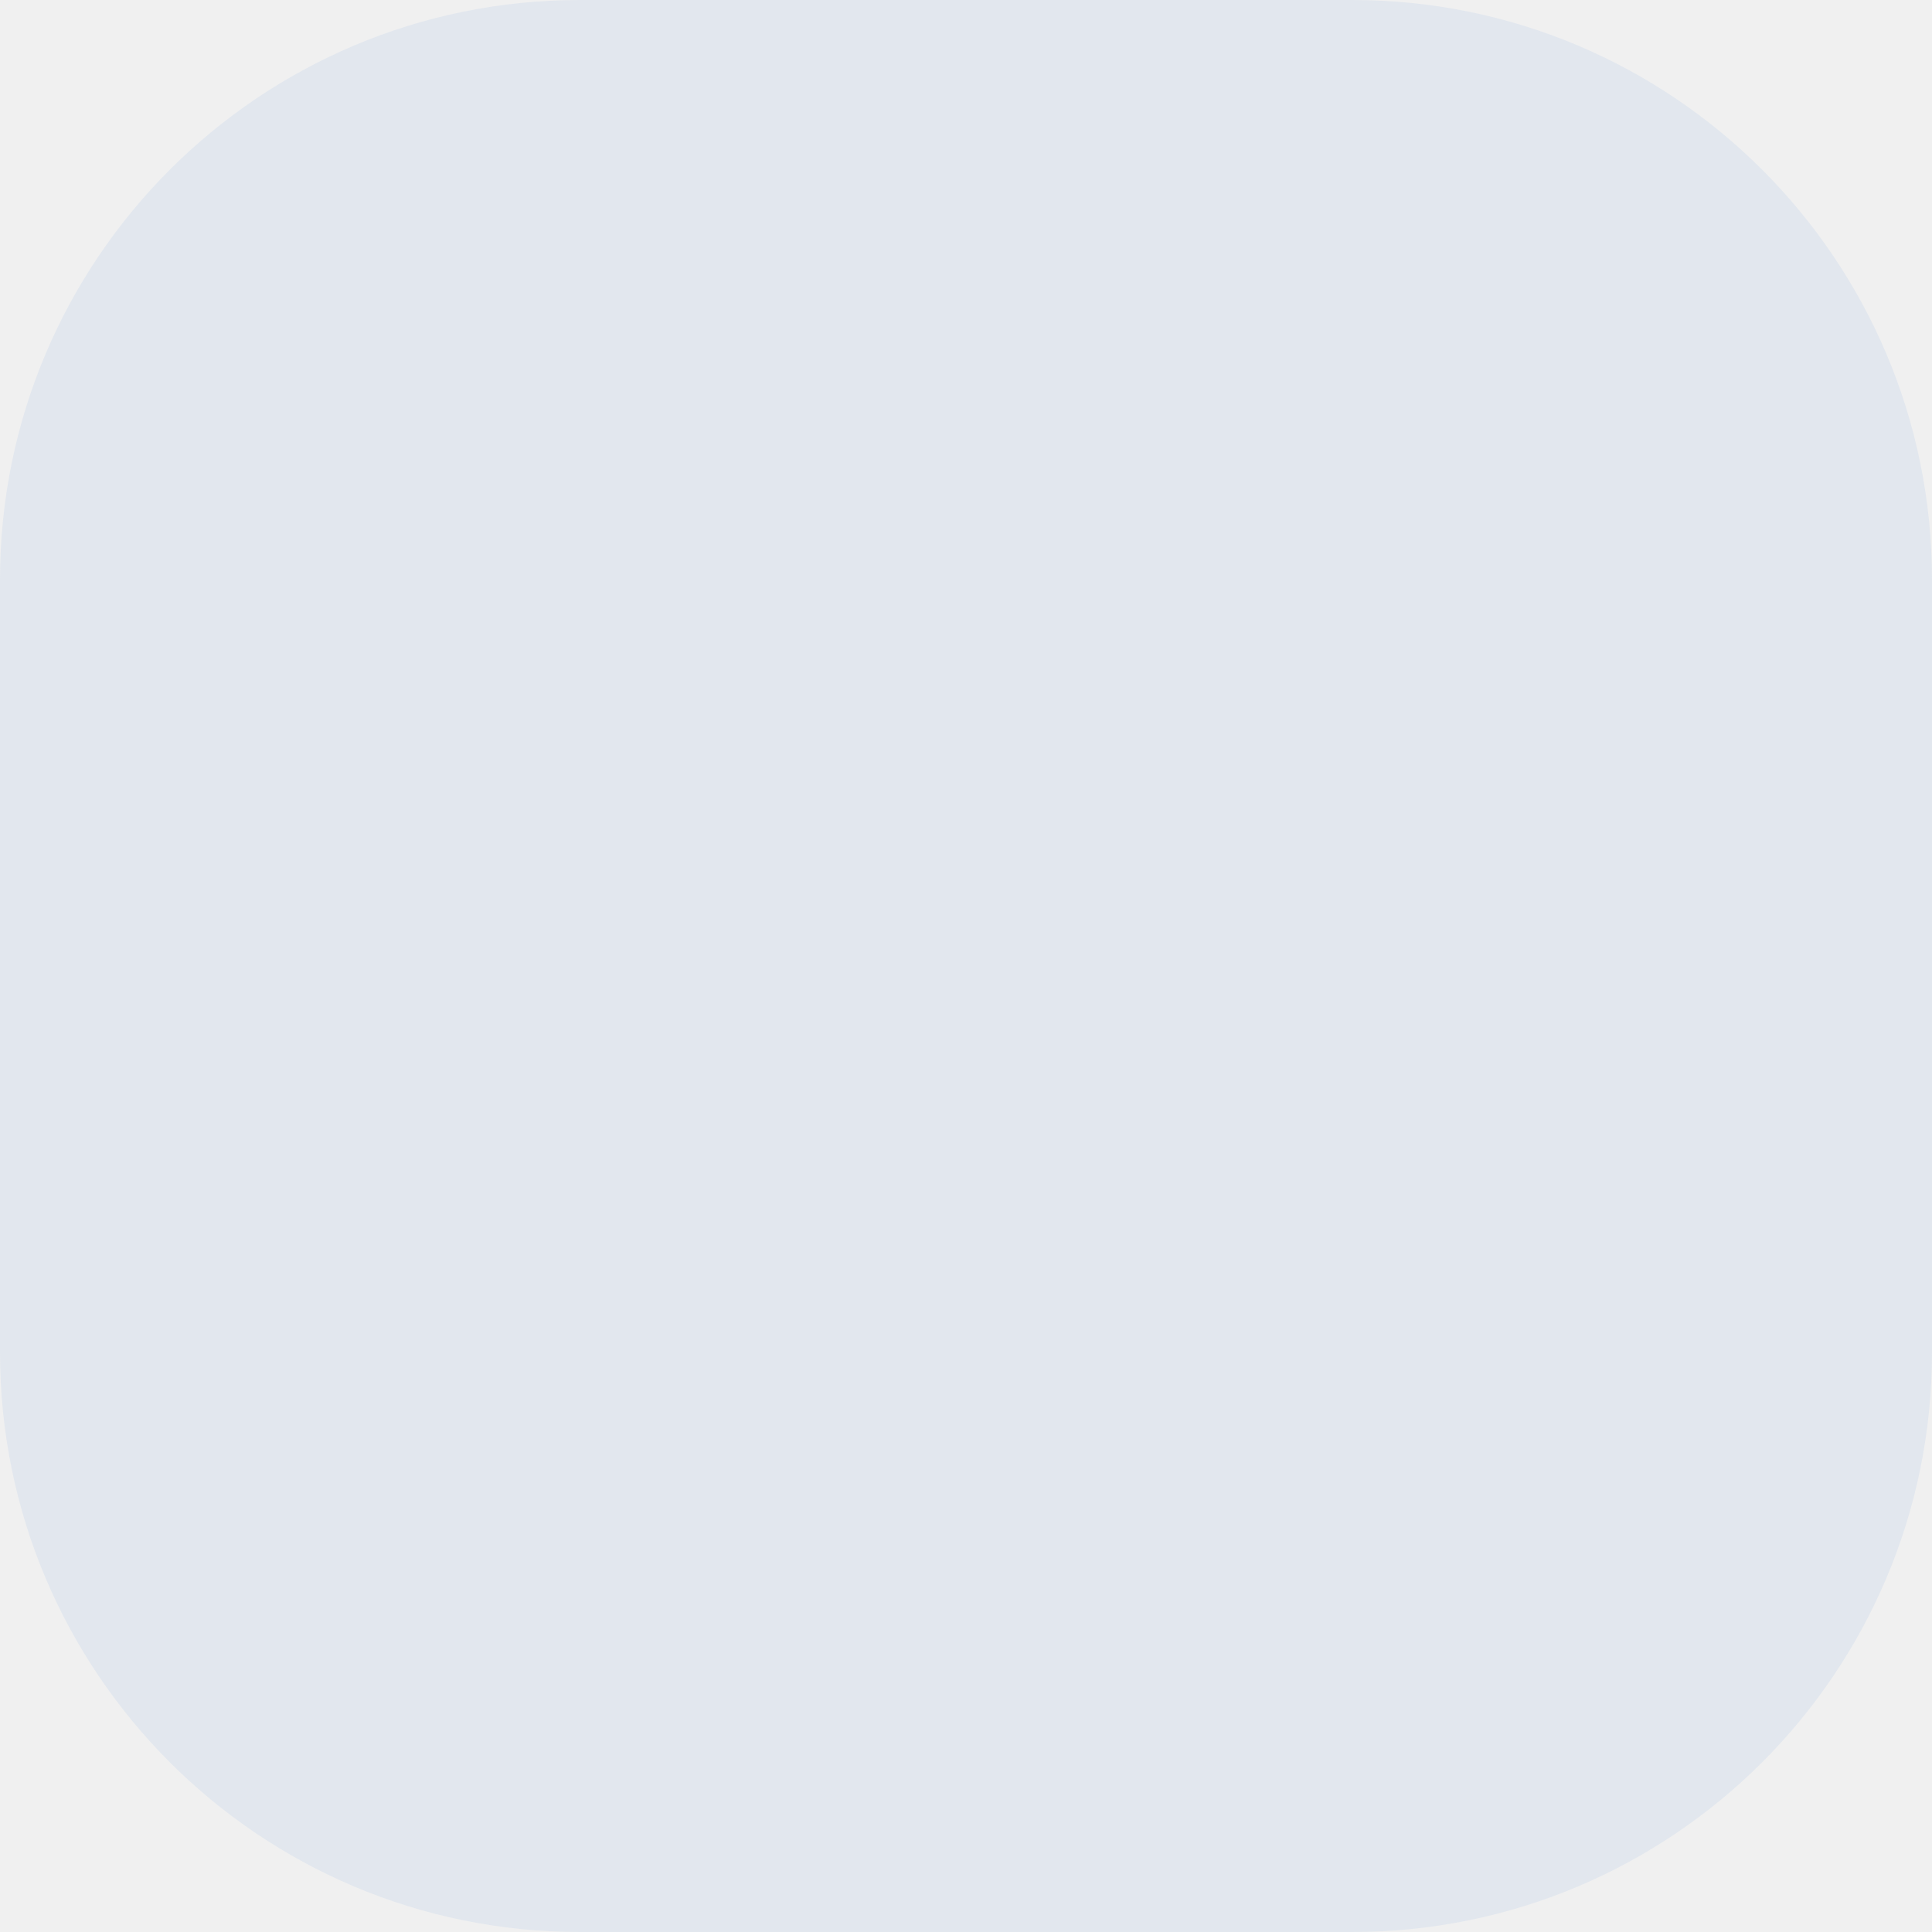
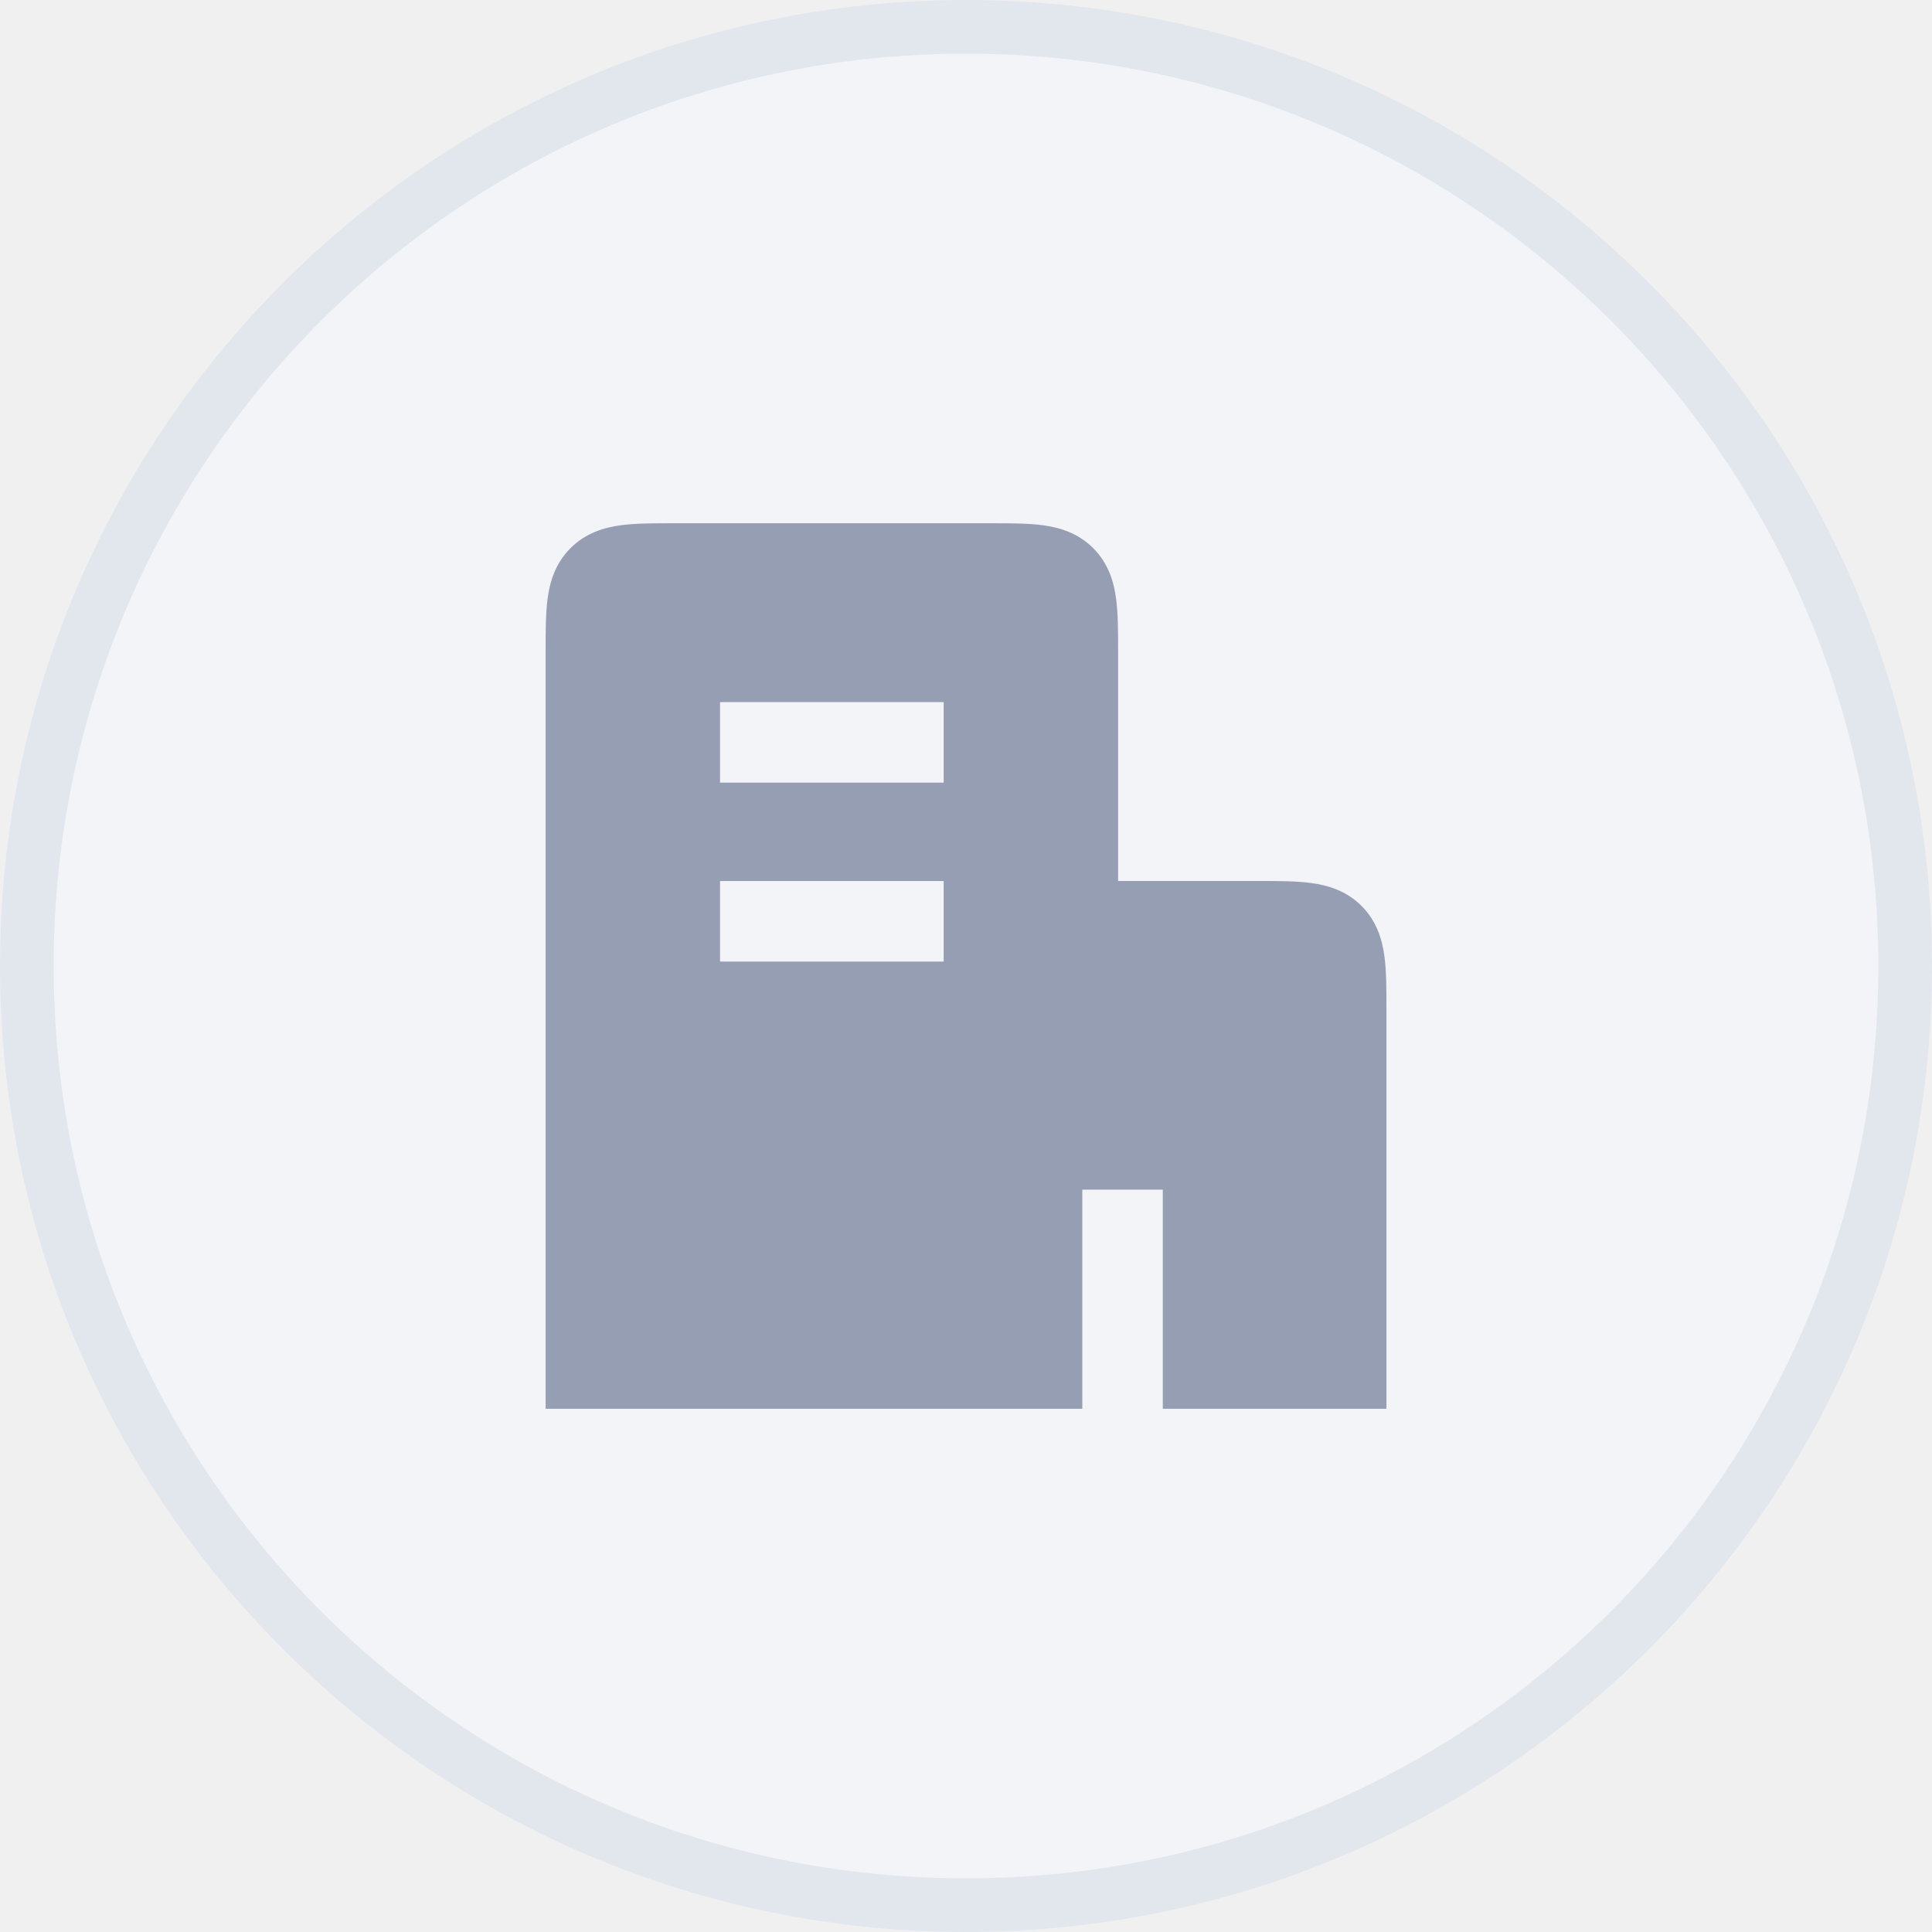
- <svg xmlns="http://www.w3.org/2000/svg" width="40" height="40" viewBox="0 0 40 40" fill="none">
-   <g clip-path="url(#clip0_1881_6573)">
-     <path d="M0 12C0 5.373 5.373 0 12 0H28C34.627 0 40 5.373 40 12V28C40 34.627 34.627 40 28 40H12C5.373 40 0 34.627 0 28V12Z" fill="#E2E7EE" />
-   </g>
-   <defs>
-     <clipPath id="clip0_1881_6573">
-       <path d="M0 12C0 5.373 5.373 0 12 0H28C34.627 0 40 5.373 40 12V28C40 34.627 34.627 40 28 40H12C5.373 40 0 34.627 0 28V12Z" fill="white" />
-     </clipPath>
-   </defs>
+ <svg xmlns="http://www.w3.org/2000/svg" width="36" height="36" viewBox="0 0 36 36" fill="none">
+   <path d="M0.5 18C0.5 8.335 8.335 0.5 18 0.5C27.665 0.5 35.5 8.335 35.5 18C35.5 27.665 27.665 35.5 18 35.5C8.335 35.5 0.5 27.665 0.5 18Z" fill="#F2F4F8" />
+   <path d="M0.5 18C0.5 8.335 8.335 0.5 18 0.5C27.665 0.5 35.5 8.335 35.5 18C35.5 27.665 27.665 35.5 18 35.5C8.335 35.5 0.5 27.665 0.5 18Z" stroke="#E2E7EE" />
+   <path fill-rule="evenodd" clip-rule="evenodd" d="M12.541 9.75C12.185 9.75 11.847 9.75 11.569 9.787C11.259 9.829 10.915 9.929 10.631 10.214C10.346 10.498 10.246 10.842 10.204 11.152C10.167 11.43 10.167 11.768 10.167 12.124L10.167 26.25H20.167V22.167H21.667V26.25H25.834L25.834 18.791C25.834 18.435 25.834 18.096 25.797 17.819C25.755 17.509 25.654 17.165 25.37 16.88C25.085 16.596 24.741 16.495 24.431 16.454C24.154 16.416 23.816 16.416 23.459 16.416L20.834 16.416L20.834 12.124C20.834 11.768 20.834 11.43 20.796 11.152C20.755 10.842 20.654 10.498 20.37 10.214C20.085 9.929 19.741 9.829 19.431 9.787C19.154 9.75 18.815 9.75 18.459 9.75H12.541ZM17.584 17.917H13.417V16.417H17.584V17.917ZM17.584 14.583H13.417V13.083H17.584V14.583Z" fill="#959EB2" />
</svg>
